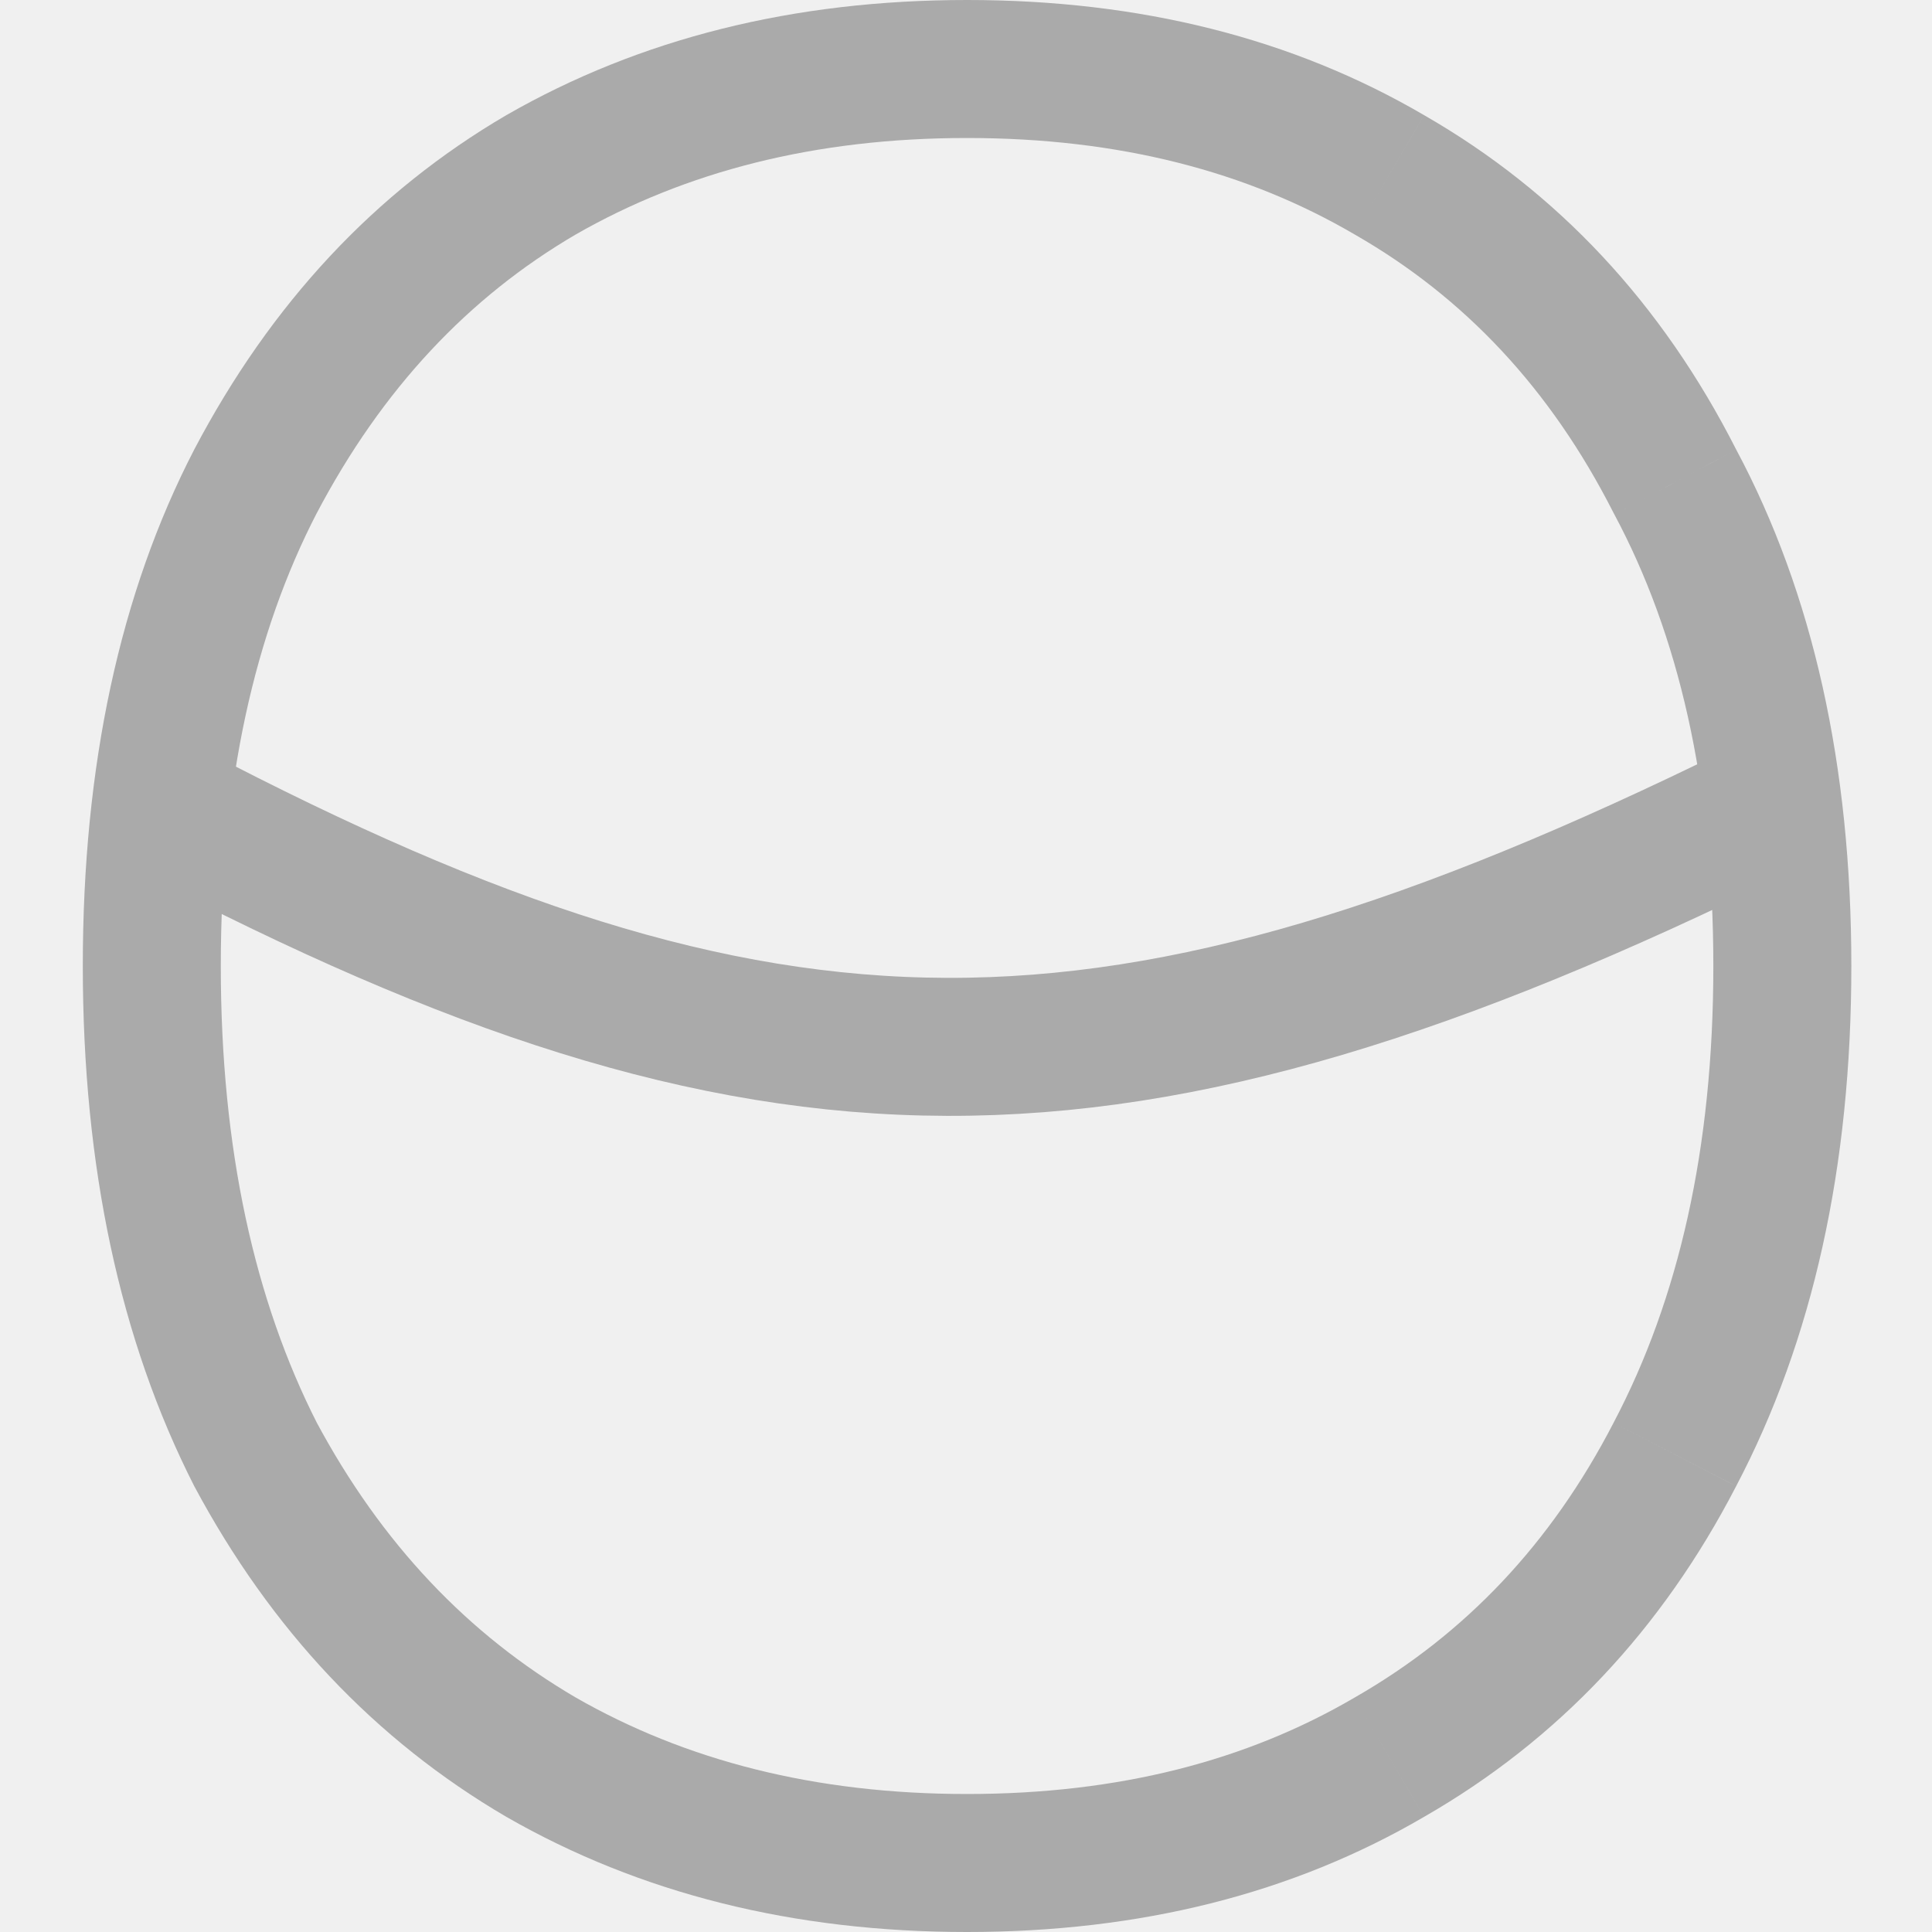
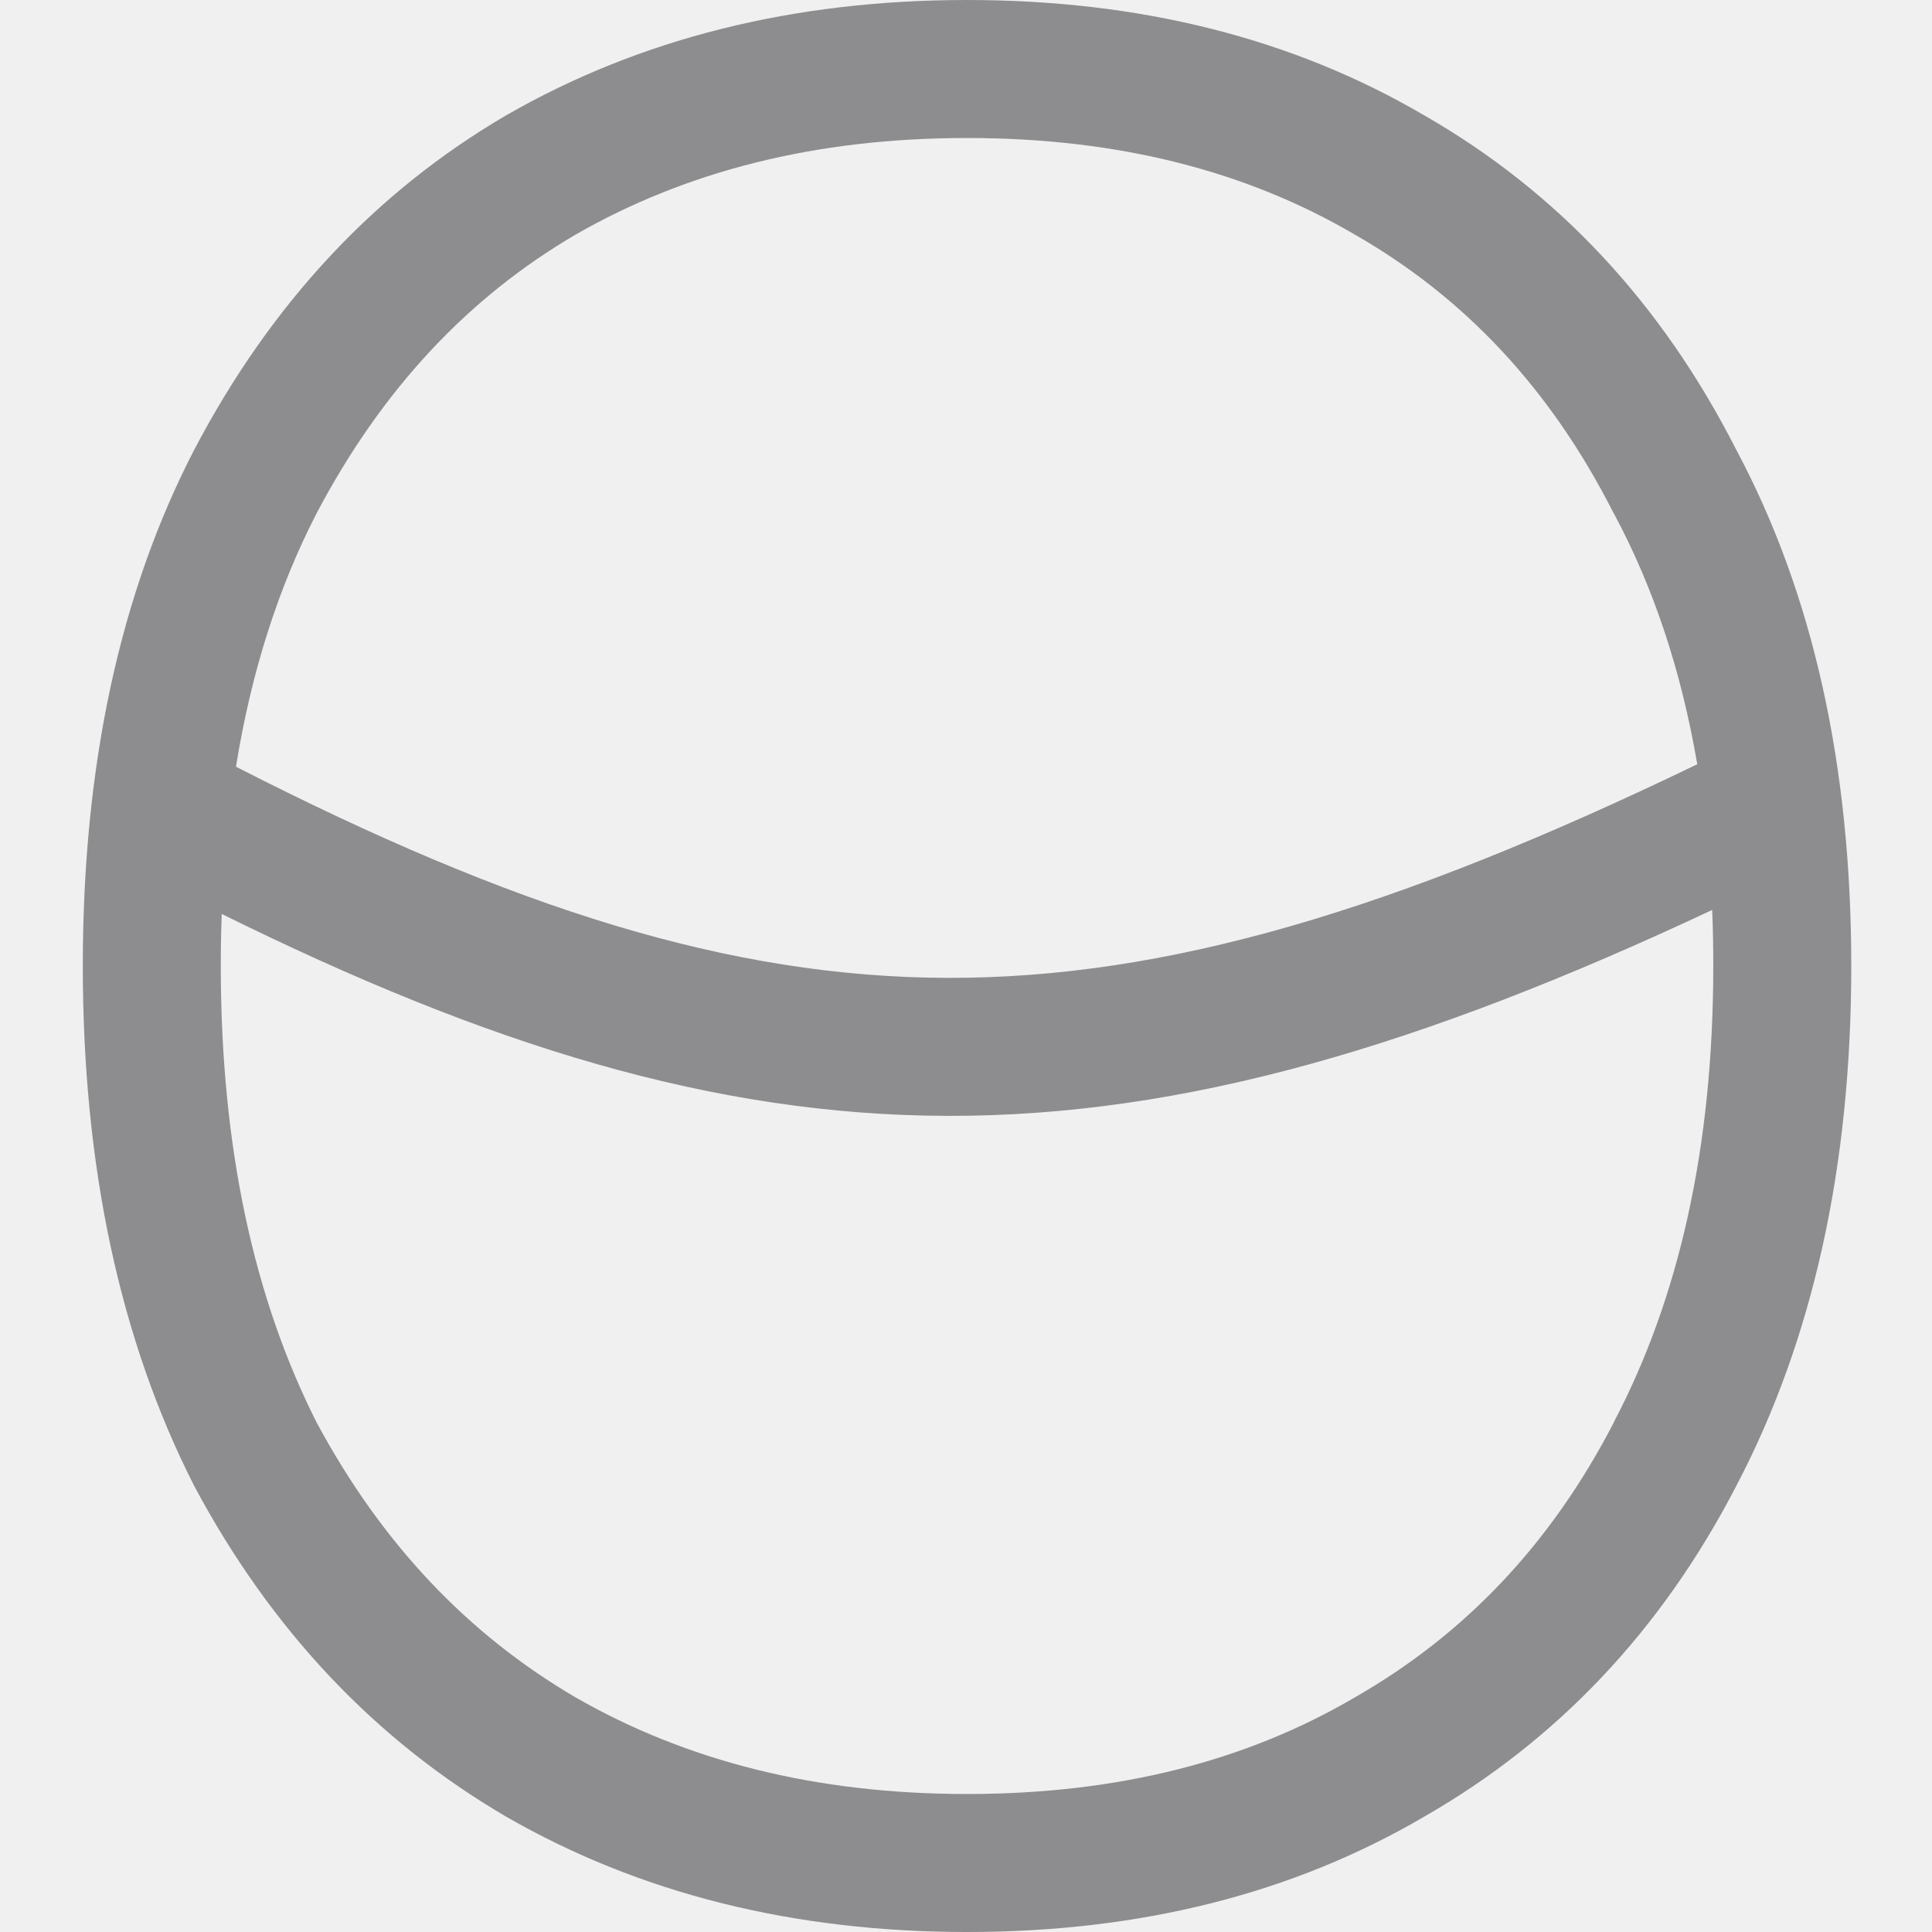
- <svg xmlns="http://www.w3.org/2000/svg" width="28" height="28" viewBox="0 0 28 28" fill="none">
-   <mask id="path-1-inside-1" fill="white">
-     <path d="M20.639 1.669C18.736 0.556 16.528 0 14.015 0C11.503 0 9.277 0.556 7.338 1.669C5.436 2.782 3.928 4.397 2.815 6.515C1.738 8.597 1.2 11.092 1.2 14C1.2 16.908 1.738 19.421 2.815 21.538C3.928 23.62 5.436 25.218 7.338 26.331C9.277 27.444 11.503 28 14.015 28C16.528 28 18.736 27.444 20.639 26.331C22.577 25.218 24.085 23.62 25.162 21.538C26.274 19.421 26.831 16.908 26.831 14C26.831 11.092 26.274 8.597 25.162 6.515C24.085 4.397 22.577 2.782 20.639 1.669Z" />
-   </mask>
-   <path d="M20.639 1.669L19.629 3.396L19.636 3.4L19.643 3.404L20.639 1.669ZM25.162 6.515L23.379 7.422L23.388 7.44L23.398 7.458L25.162 6.515ZM25.162 21.538L23.391 20.608L23.385 20.62L25.162 21.538ZM20.639 26.331L19.643 24.596L19.636 24.6L19.629 24.604L20.639 26.331ZM7.338 26.331L6.329 28.057L6.336 28.061L6.343 28.065L7.338 26.331ZM2.815 21.538L1.033 22.445L1.042 22.463L1.052 22.481L2.815 21.538ZM2.815 6.515L1.045 5.585L1.039 5.597L2.815 6.515ZM7.338 1.669L6.343 -0.065L6.336 -0.061L6.329 -0.057L7.338 1.669ZM14.015 2C16.224 2 18.073 2.486 19.629 3.396L21.648 -0.057C19.398 -1.373 16.832 -2 14.015 -2V2ZM19.643 3.404C21.222 4.311 22.466 5.628 23.379 7.422L26.944 5.609C25.703 3.167 23.932 1.254 21.634 -0.065L19.643 3.404ZM23.398 7.458C24.323 9.19 24.831 11.346 24.831 14H28.831C28.831 10.839 28.225 8.004 26.925 5.573L23.398 7.458ZM24.831 14C24.831 16.653 24.324 18.833 23.391 20.608L26.932 22.469C28.225 20.008 28.831 17.163 28.831 14H24.831ZM23.385 20.62C22.476 22.378 21.231 23.684 19.643 24.596L21.634 28.065C23.922 26.752 25.694 24.863 26.938 22.457L23.385 20.62ZM19.629 24.604C18.073 25.514 16.224 26 14.015 26V30C16.832 30 19.398 29.373 21.648 28.057L19.629 24.604ZM14.015 26C11.808 26 9.933 25.514 8.334 24.596L6.343 28.065C8.62 29.373 11.197 30 14.015 30V26ZM8.348 24.604C6.787 23.691 5.531 22.376 4.579 20.596L1.052 22.481C2.326 24.865 4.084 26.744 6.329 28.057L8.348 24.604ZM4.598 20.632C3.692 18.851 3.2 16.662 3.2 14H-0.8C-0.8 17.153 -0.216 19.99 1.033 22.445L4.598 20.632ZM3.2 14C3.2 11.337 3.693 9.172 4.592 7.434L1.039 5.597C-0.216 8.023 -0.8 10.848 -0.8 14H3.2ZM4.586 7.446C5.54 5.63 6.796 4.303 8.348 3.396L6.329 -0.057C4.076 1.261 2.316 3.165 1.045 5.585L4.586 7.446ZM8.334 3.404C9.933 2.486 11.808 2 14.015 2V-2C11.197 -2 8.62 -1.373 6.343 -0.065L8.334 3.404Z" fill="#AAAAAA" mask="url(#path-1-inside-1)" />
-   <path d="M2.489 11.756C11.121 16.271 16.155 16.35 25.486 11.756" stroke="#AAAAAA" stroke-width="2" />
+ <svg xmlns="http://www.w3.org/2000/svg" width="14" height="14" viewBox="0 0 14 14" fill="none">
+   <path fill-rule="evenodd" clip-rule="evenodd" d="M9.814 1.698L9.814 1.698L9.821 1.702C10.611 2.155 11.233 2.814 11.689 3.711L11.694 3.72L11.699 3.729C11.979 4.252 12.182 4.853 12.299 5.538C10.105 6.598 8.45 7.09 6.864 7.086C5.289 7.081 3.724 6.586 1.71 5.556C1.822 4.859 2.021 4.25 2.294 3.72C2.771 2.815 3.397 2.153 4.171 1.7C4.969 1.242 5.905 1 7.008 1C8.112 1 9.037 1.243 9.814 1.698ZM1.607 6.623C1.602 6.747 1.6 6.872 1.6 7C1.6 8.327 1.845 9.418 2.294 10.307C2.769 11.191 3.394 11.845 4.171 12.3C4.969 12.758 5.905 13 7.008 13C8.112 13 9.037 12.757 9.814 12.302L9.821 12.298L9.821 12.298C10.616 11.842 11.238 11.189 11.693 10.31L11.695 10.304L11.695 10.304C12.162 9.416 12.415 8.326 12.415 7C12.415 6.862 12.413 6.727 12.407 6.594C10.304 7.581 8.577 8.091 6.861 8.086C5.165 8.081 3.531 7.574 1.607 6.623ZM1.408 10.769C1.964 11.81 2.718 12.609 3.669 13.165C4.638 13.722 5.751 14 7.008 14C8.264 14 9.368 13.722 10.319 13.165C11.289 12.609 12.042 11.81 12.581 10.769C13.137 9.71 13.415 8.454 13.415 7C13.415 5.546 13.137 4.299 12.581 3.258C12.042 2.199 11.289 1.391 10.319 0.835C9.368 0.278 8.264 0 7.008 0C5.751 0 4.638 0.278 3.669 0.835C2.718 1.391 1.964 2.199 1.408 3.258C0.869 4.299 0.6 5.546 0.6 7C0.6 8.454 0.869 9.71 1.408 10.769Z" fill="#8D8D8F" />
</svg>
